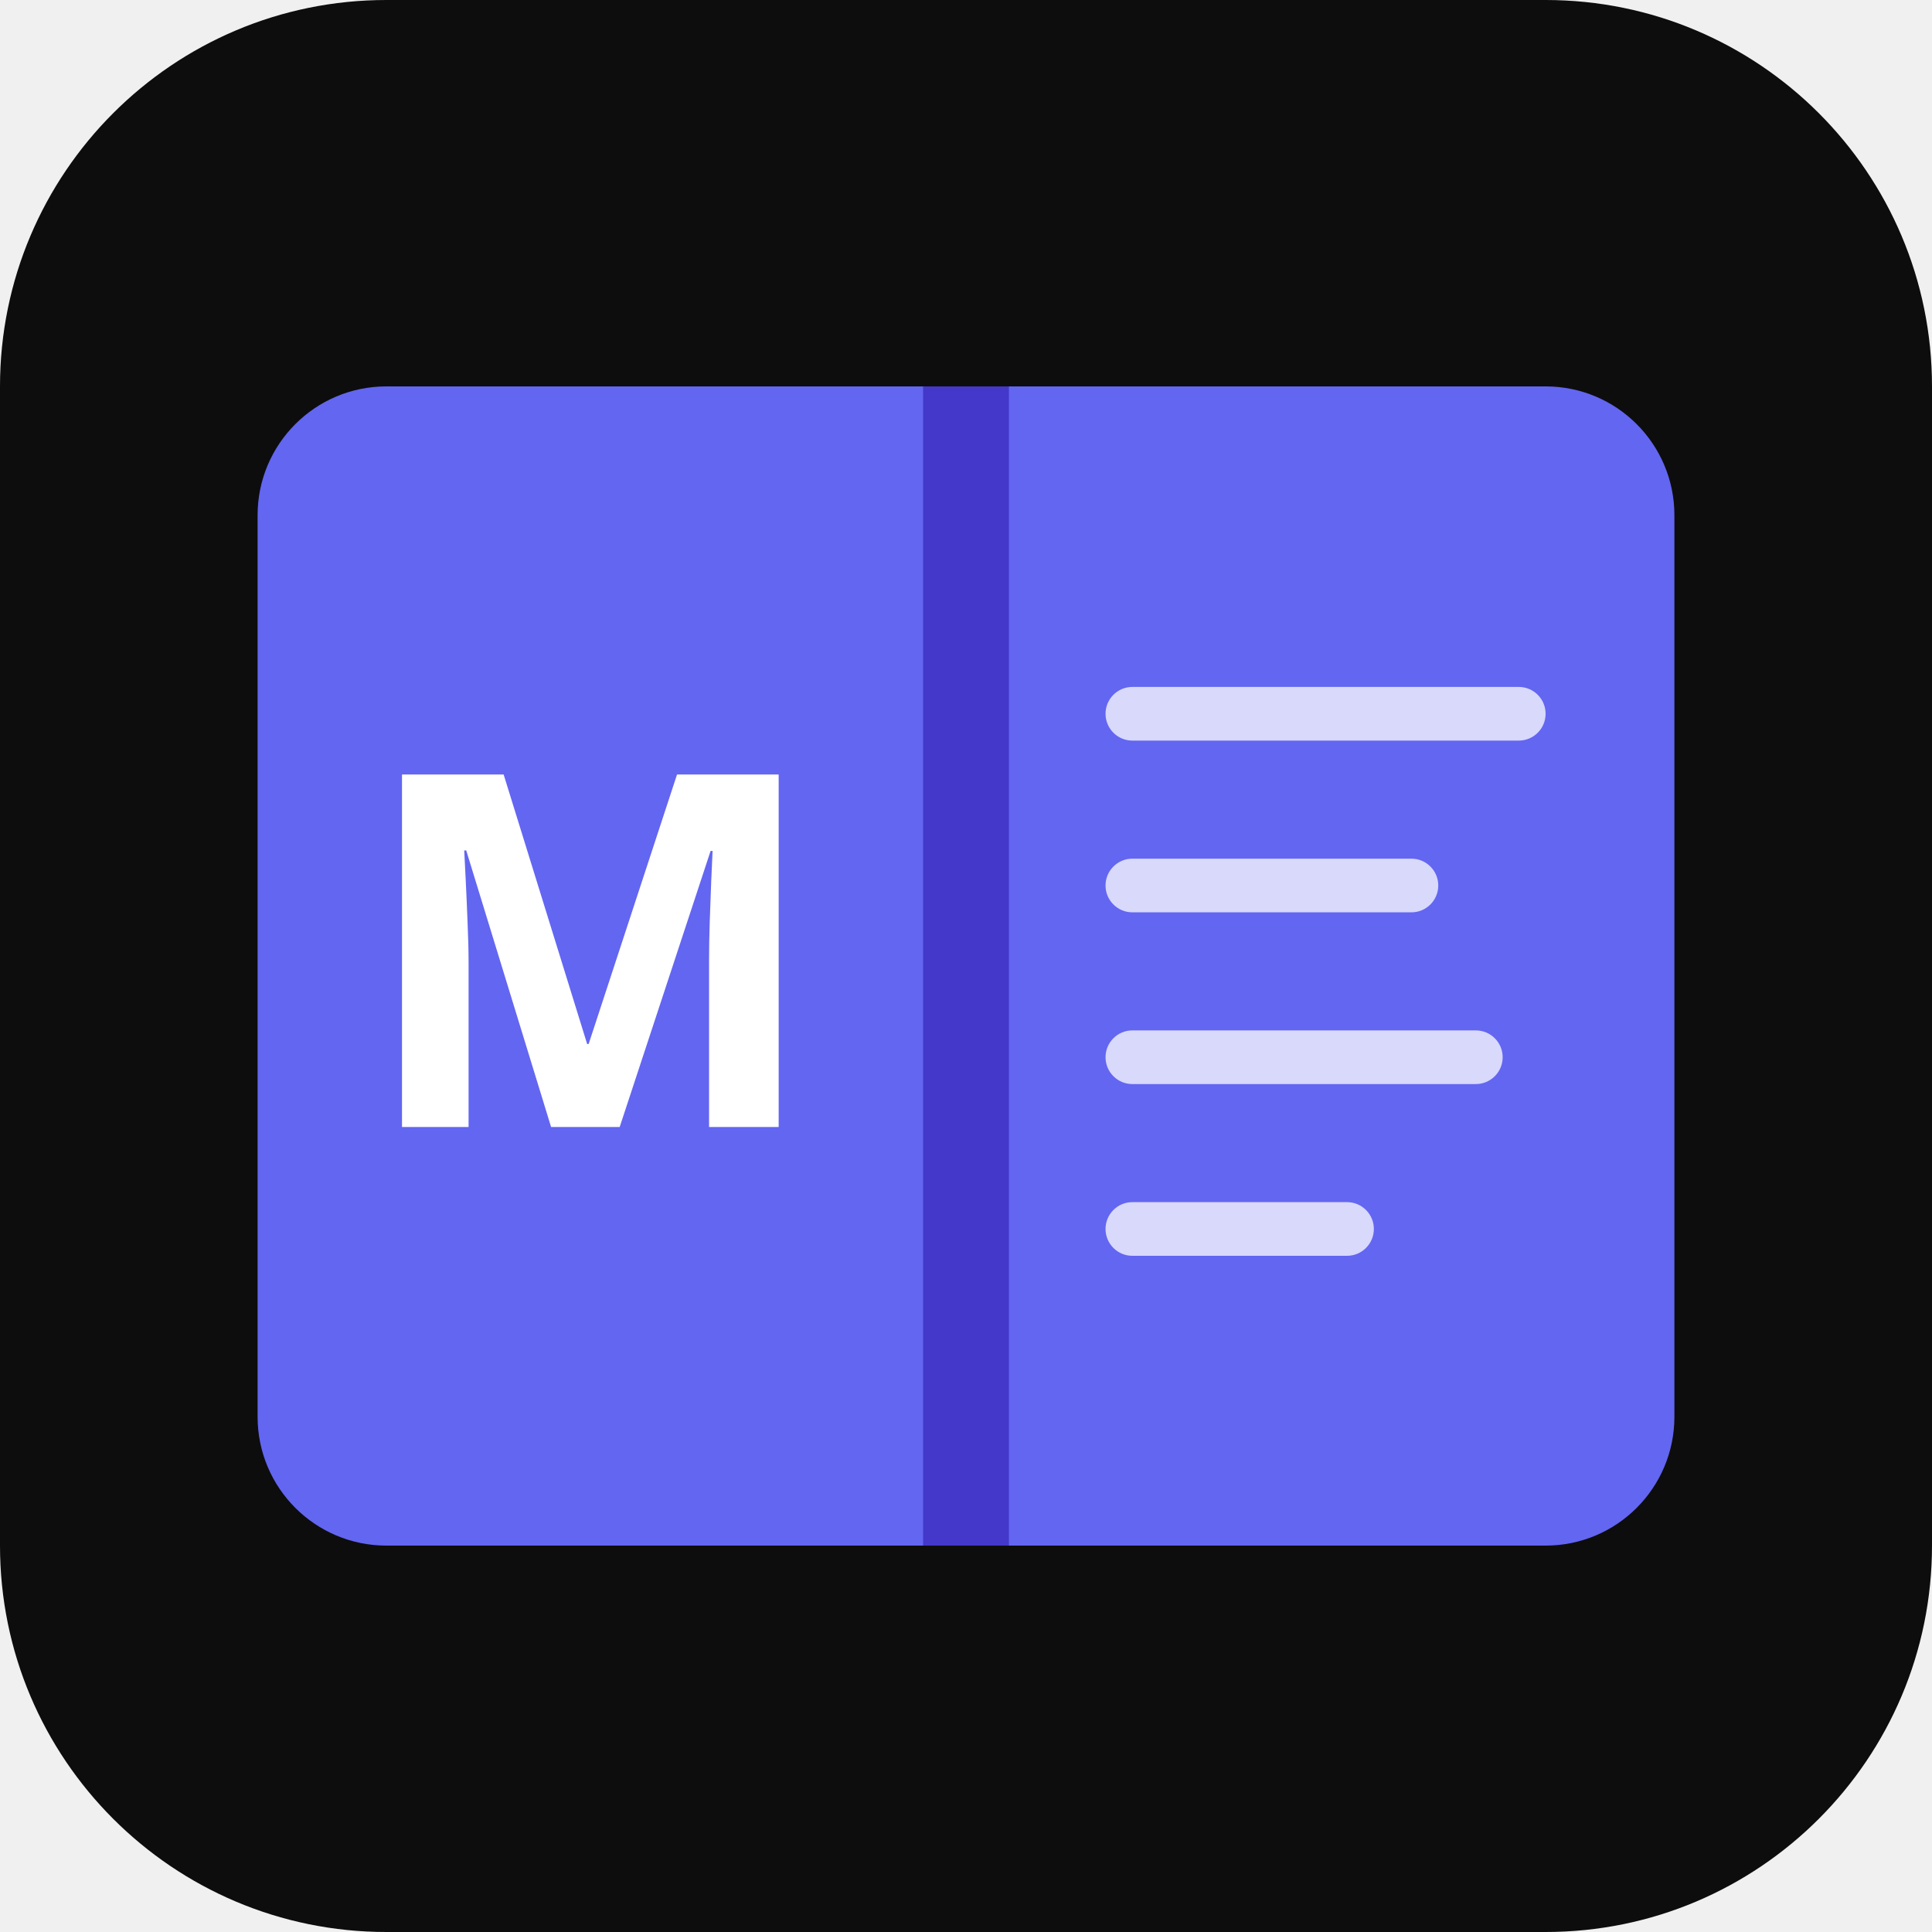
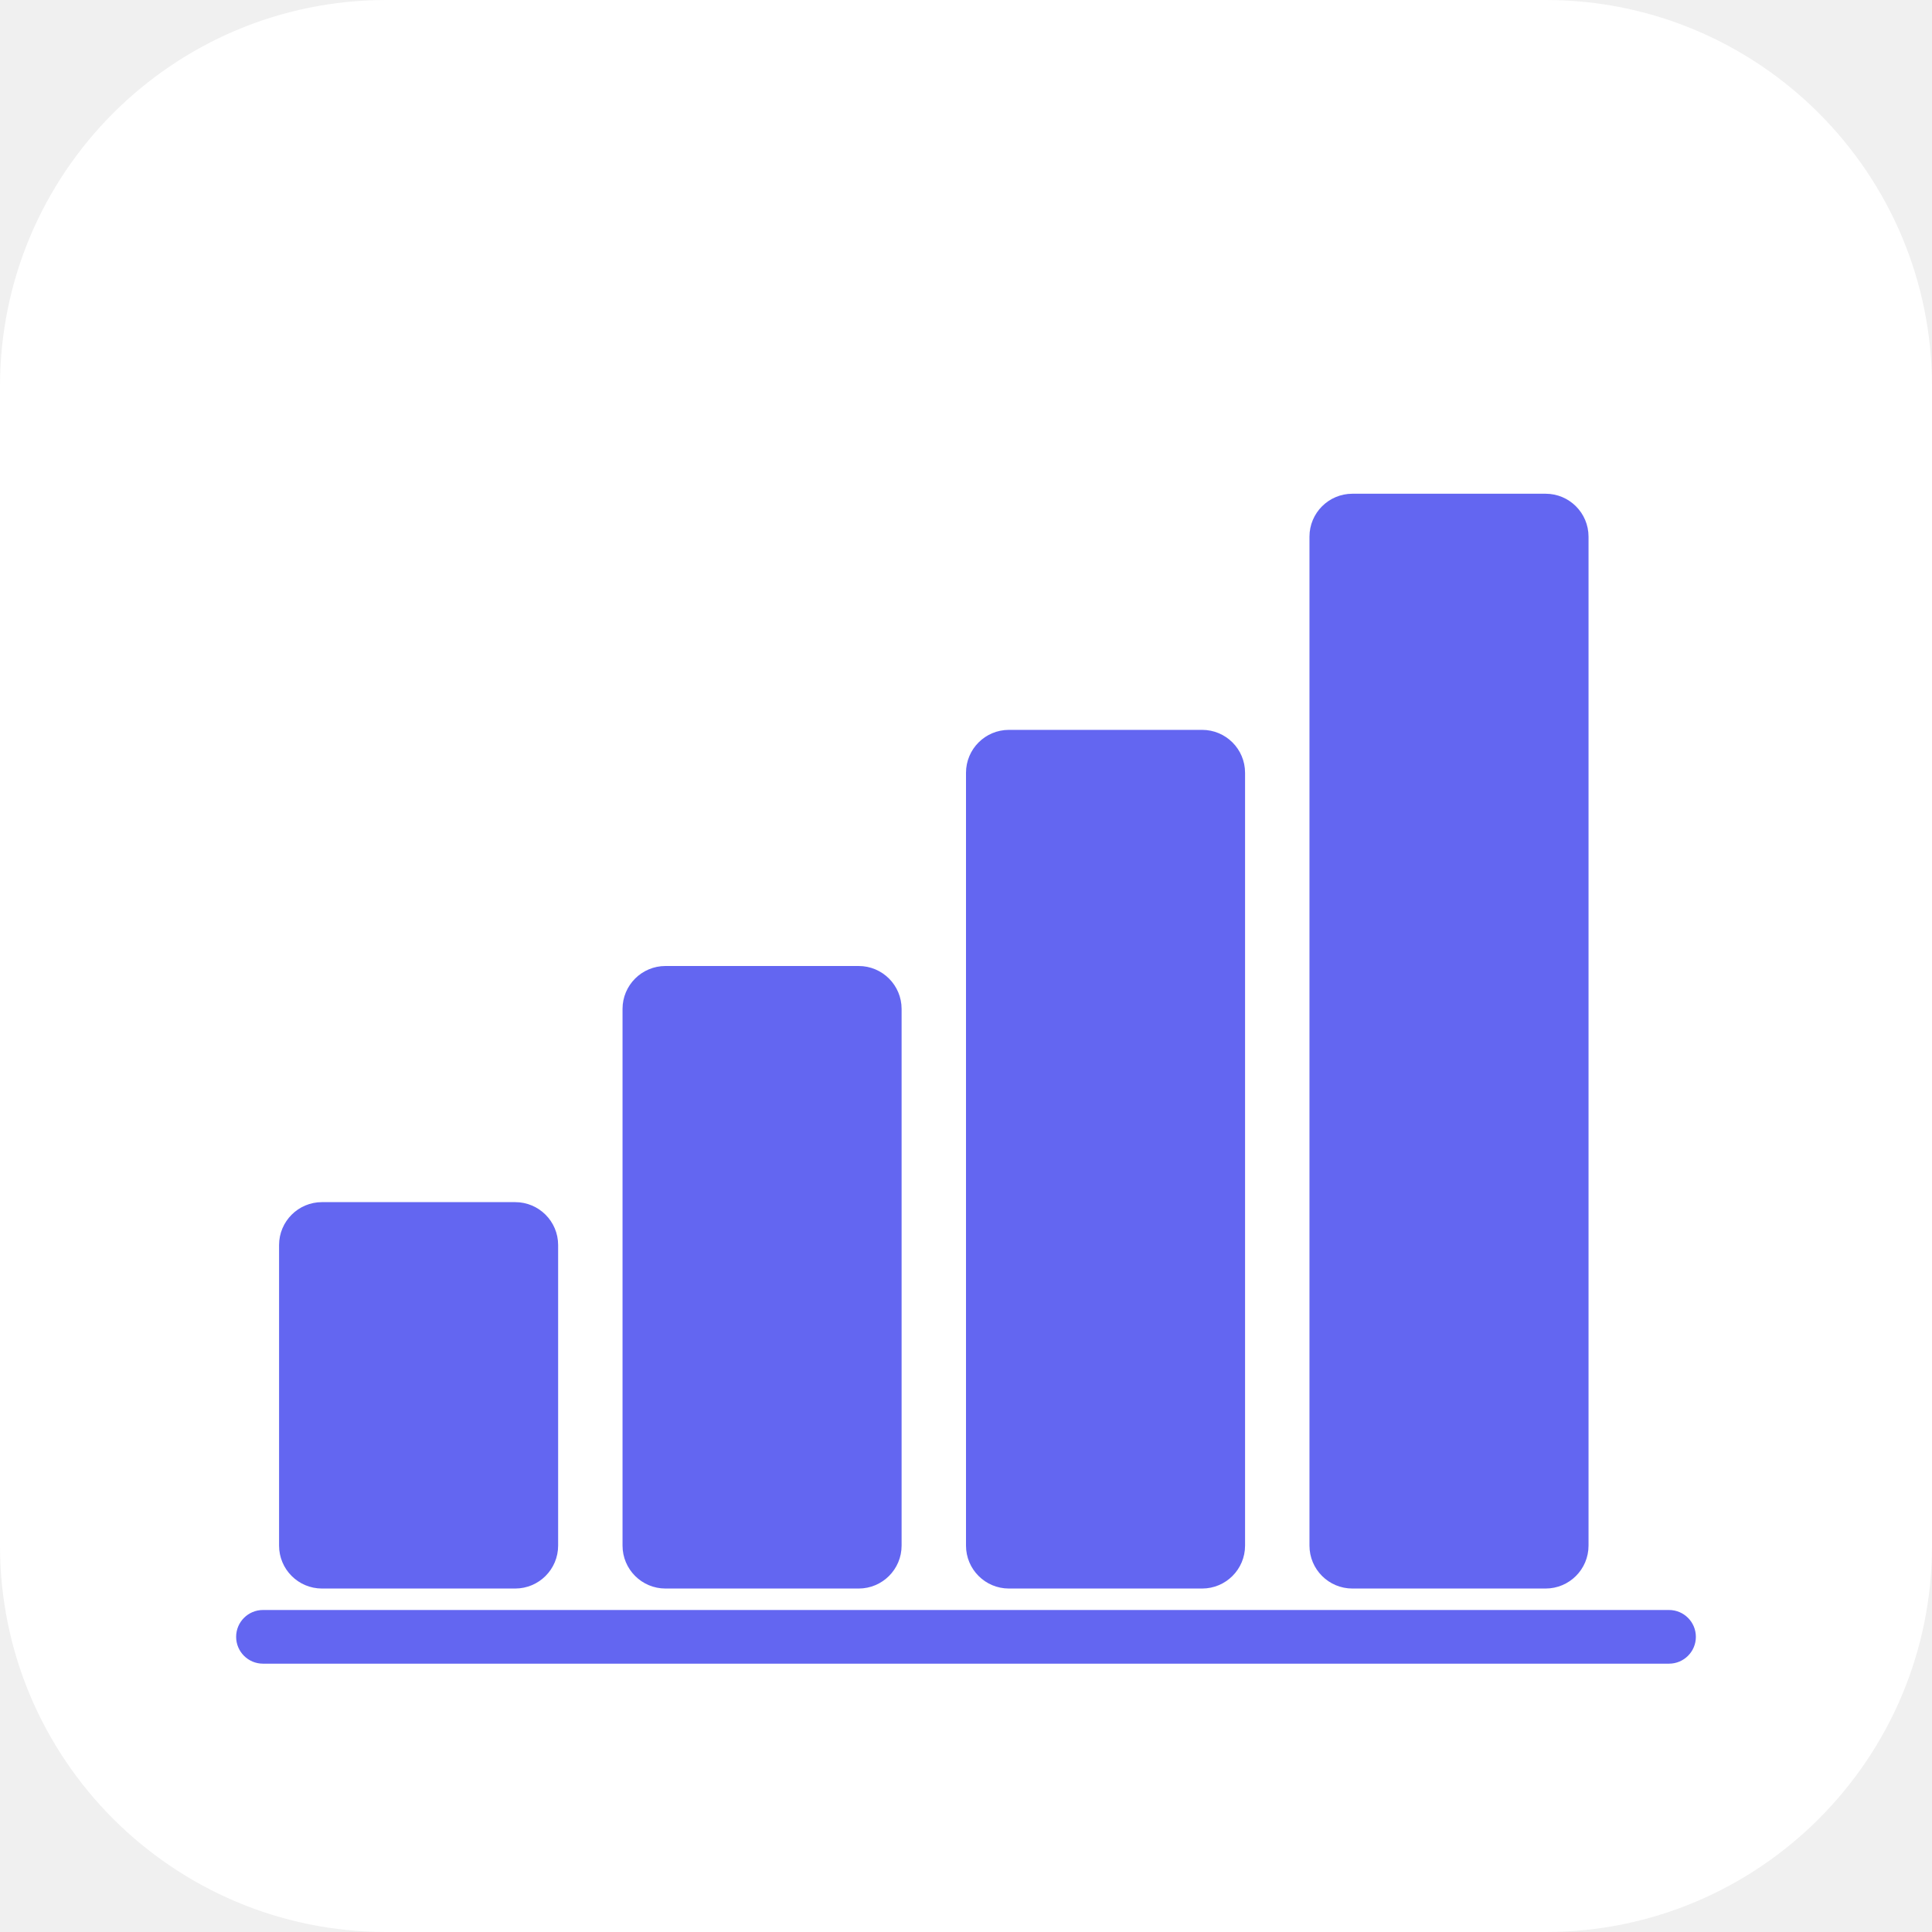
<svg xmlns="http://www.w3.org/2000/svg" viewBox="0 0 180 180" width="180" height="180">
-   <rect width="180" height="180" rx="36" fill="#0D0D0D" />
-   <rect x="24" y="36" width="132" height="108" rx="12" fill="#6366F1" />
-   <rect x="86" y="36" width="8" height="108" fill="#4338CA" />
-   <text x="55" y="105" font-family="system-ui, sans-serif" font-size="46" font-weight="800" text-anchor="middle" fill="white">M</text>
-   <rect x="103" y="64" width="41" height="5" rx="2.5" fill="white" opacity="0.75" />
-   <rect x="103" y="80" width="31" height="5" rx="2.5" fill="white" opacity="0.75" />
-   <rect x="103" y="96" width="37" height="5" rx="2.5" fill="white" opacity="0.75" />
-   <rect x="103" y="112" width="25" height="5" rx="2.5" fill="white" opacity="0.75" />
+   <rect width="180" height="180" rx="36" fill="#FFFFFF" />
+   <rect x="26" y="112" width="26" height="36" rx="4" fill="#6366F1" />
+   <rect x="58" y="90" width="26" height="58" rx="4" fill="#6366F1" />
+   <rect x="90" y="68" width="26" height="80" rx="4" fill="#6366F1" />
+   <rect x="122" y="46" width="26" height="102" rx="4" fill="#6366F1" />
+   <rect x="22" y="150" width="136" height="5" rx="2.5" fill="#6366F1" />
</svg>
